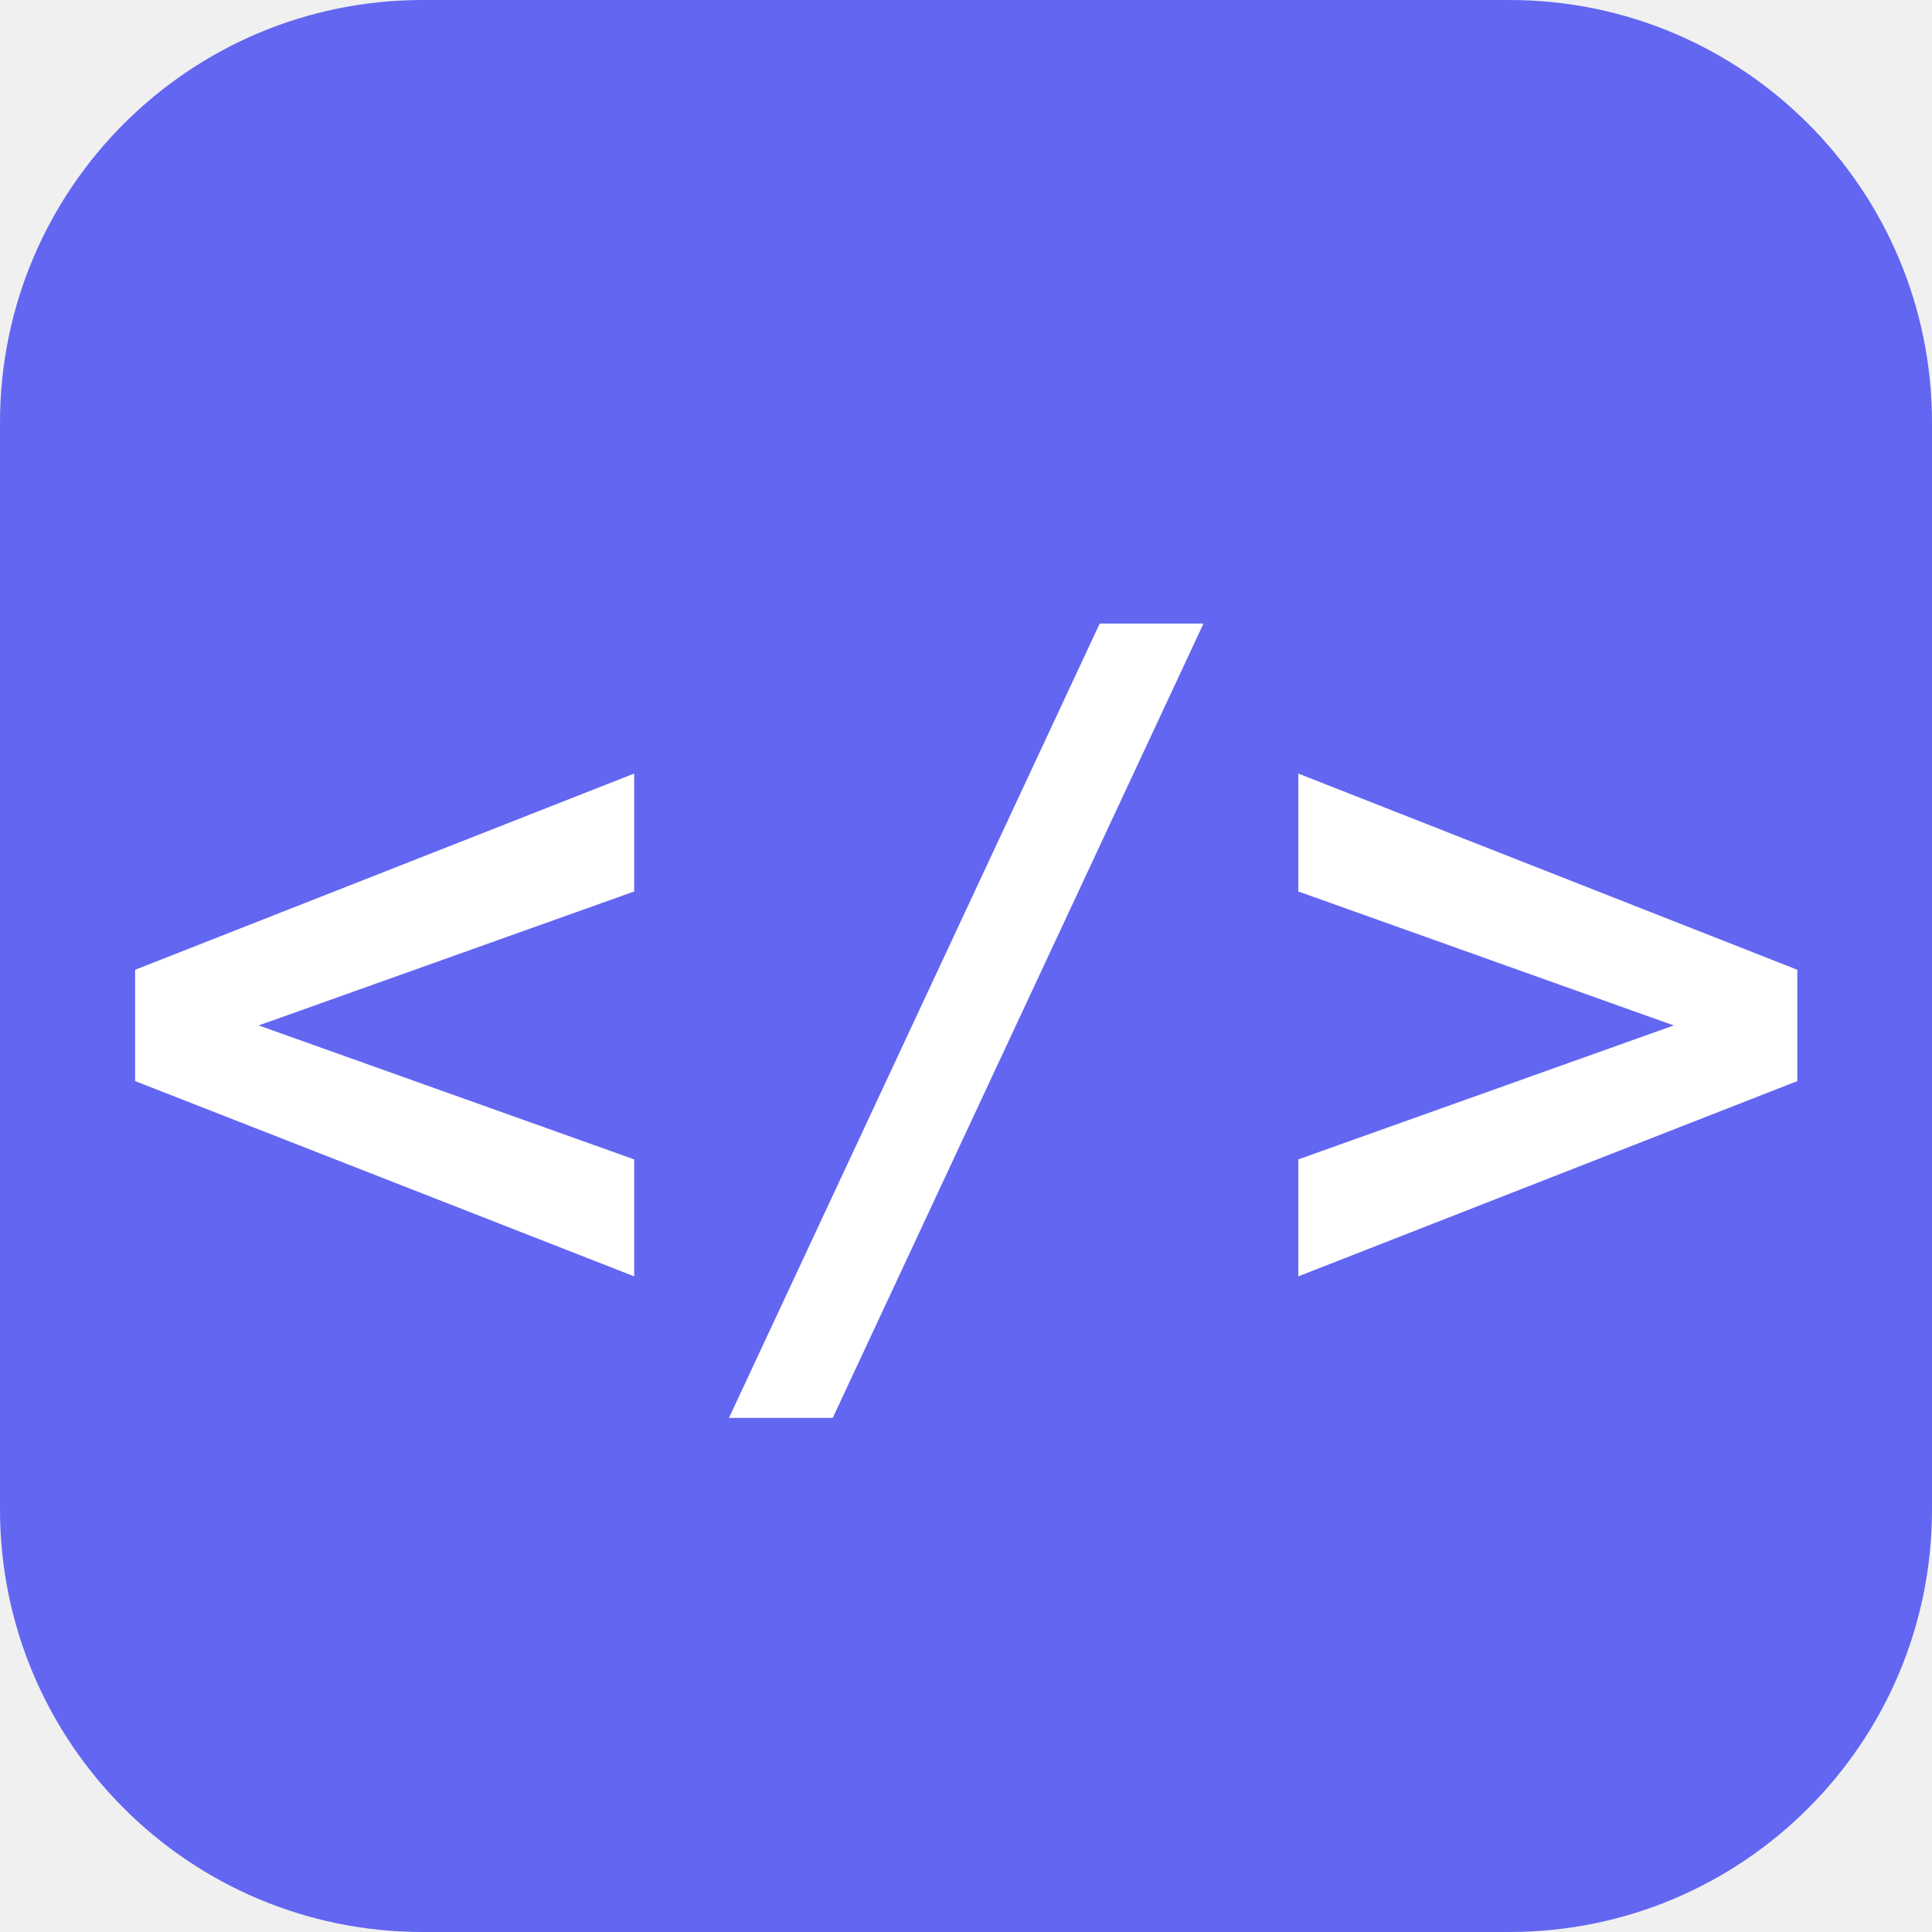
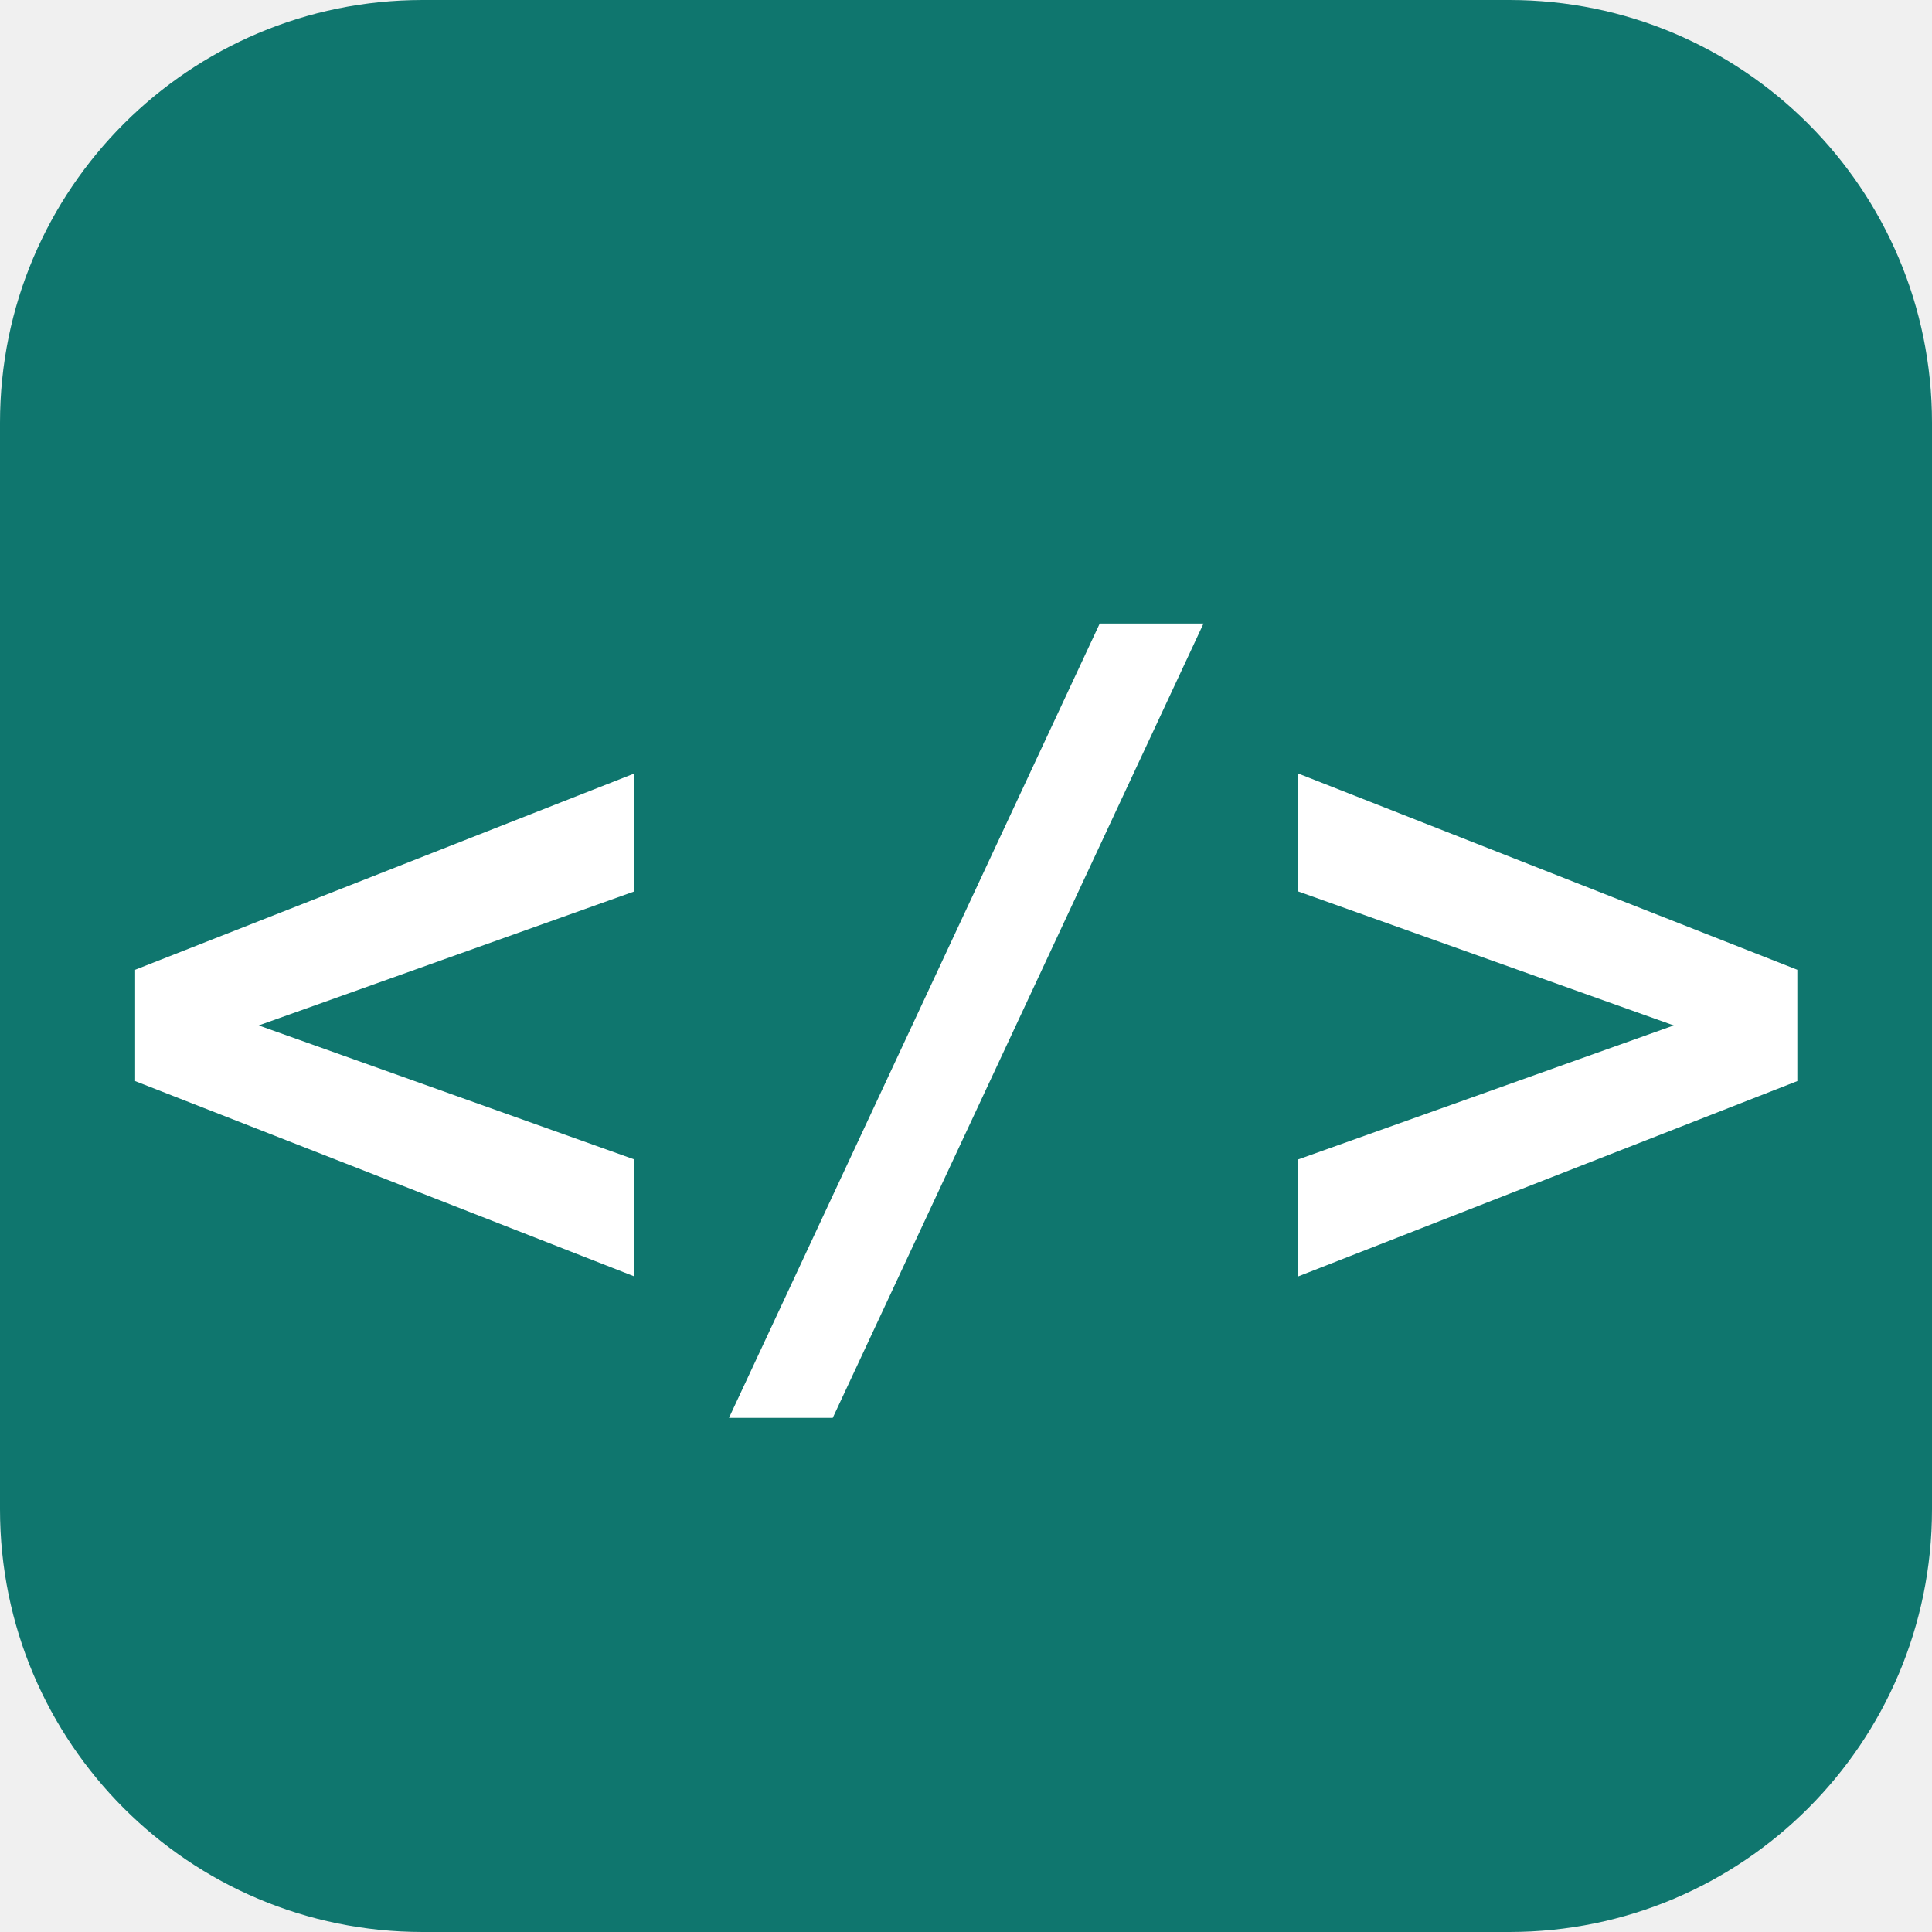
<svg xmlns="http://www.w3.org/2000/svg" viewBox="0 0 32 32">
-   <rect width="32" height="32" rx="7" fill="#6366f1" />
+   <rect width="32" height="32" rx="7" fill="#0f766e" />
  <text x="16" y="22" font-family="monospace" font-size="16" font-weight="700" fill="#fff" text-anchor="middle">&lt;/&gt;</text>
</svg>
